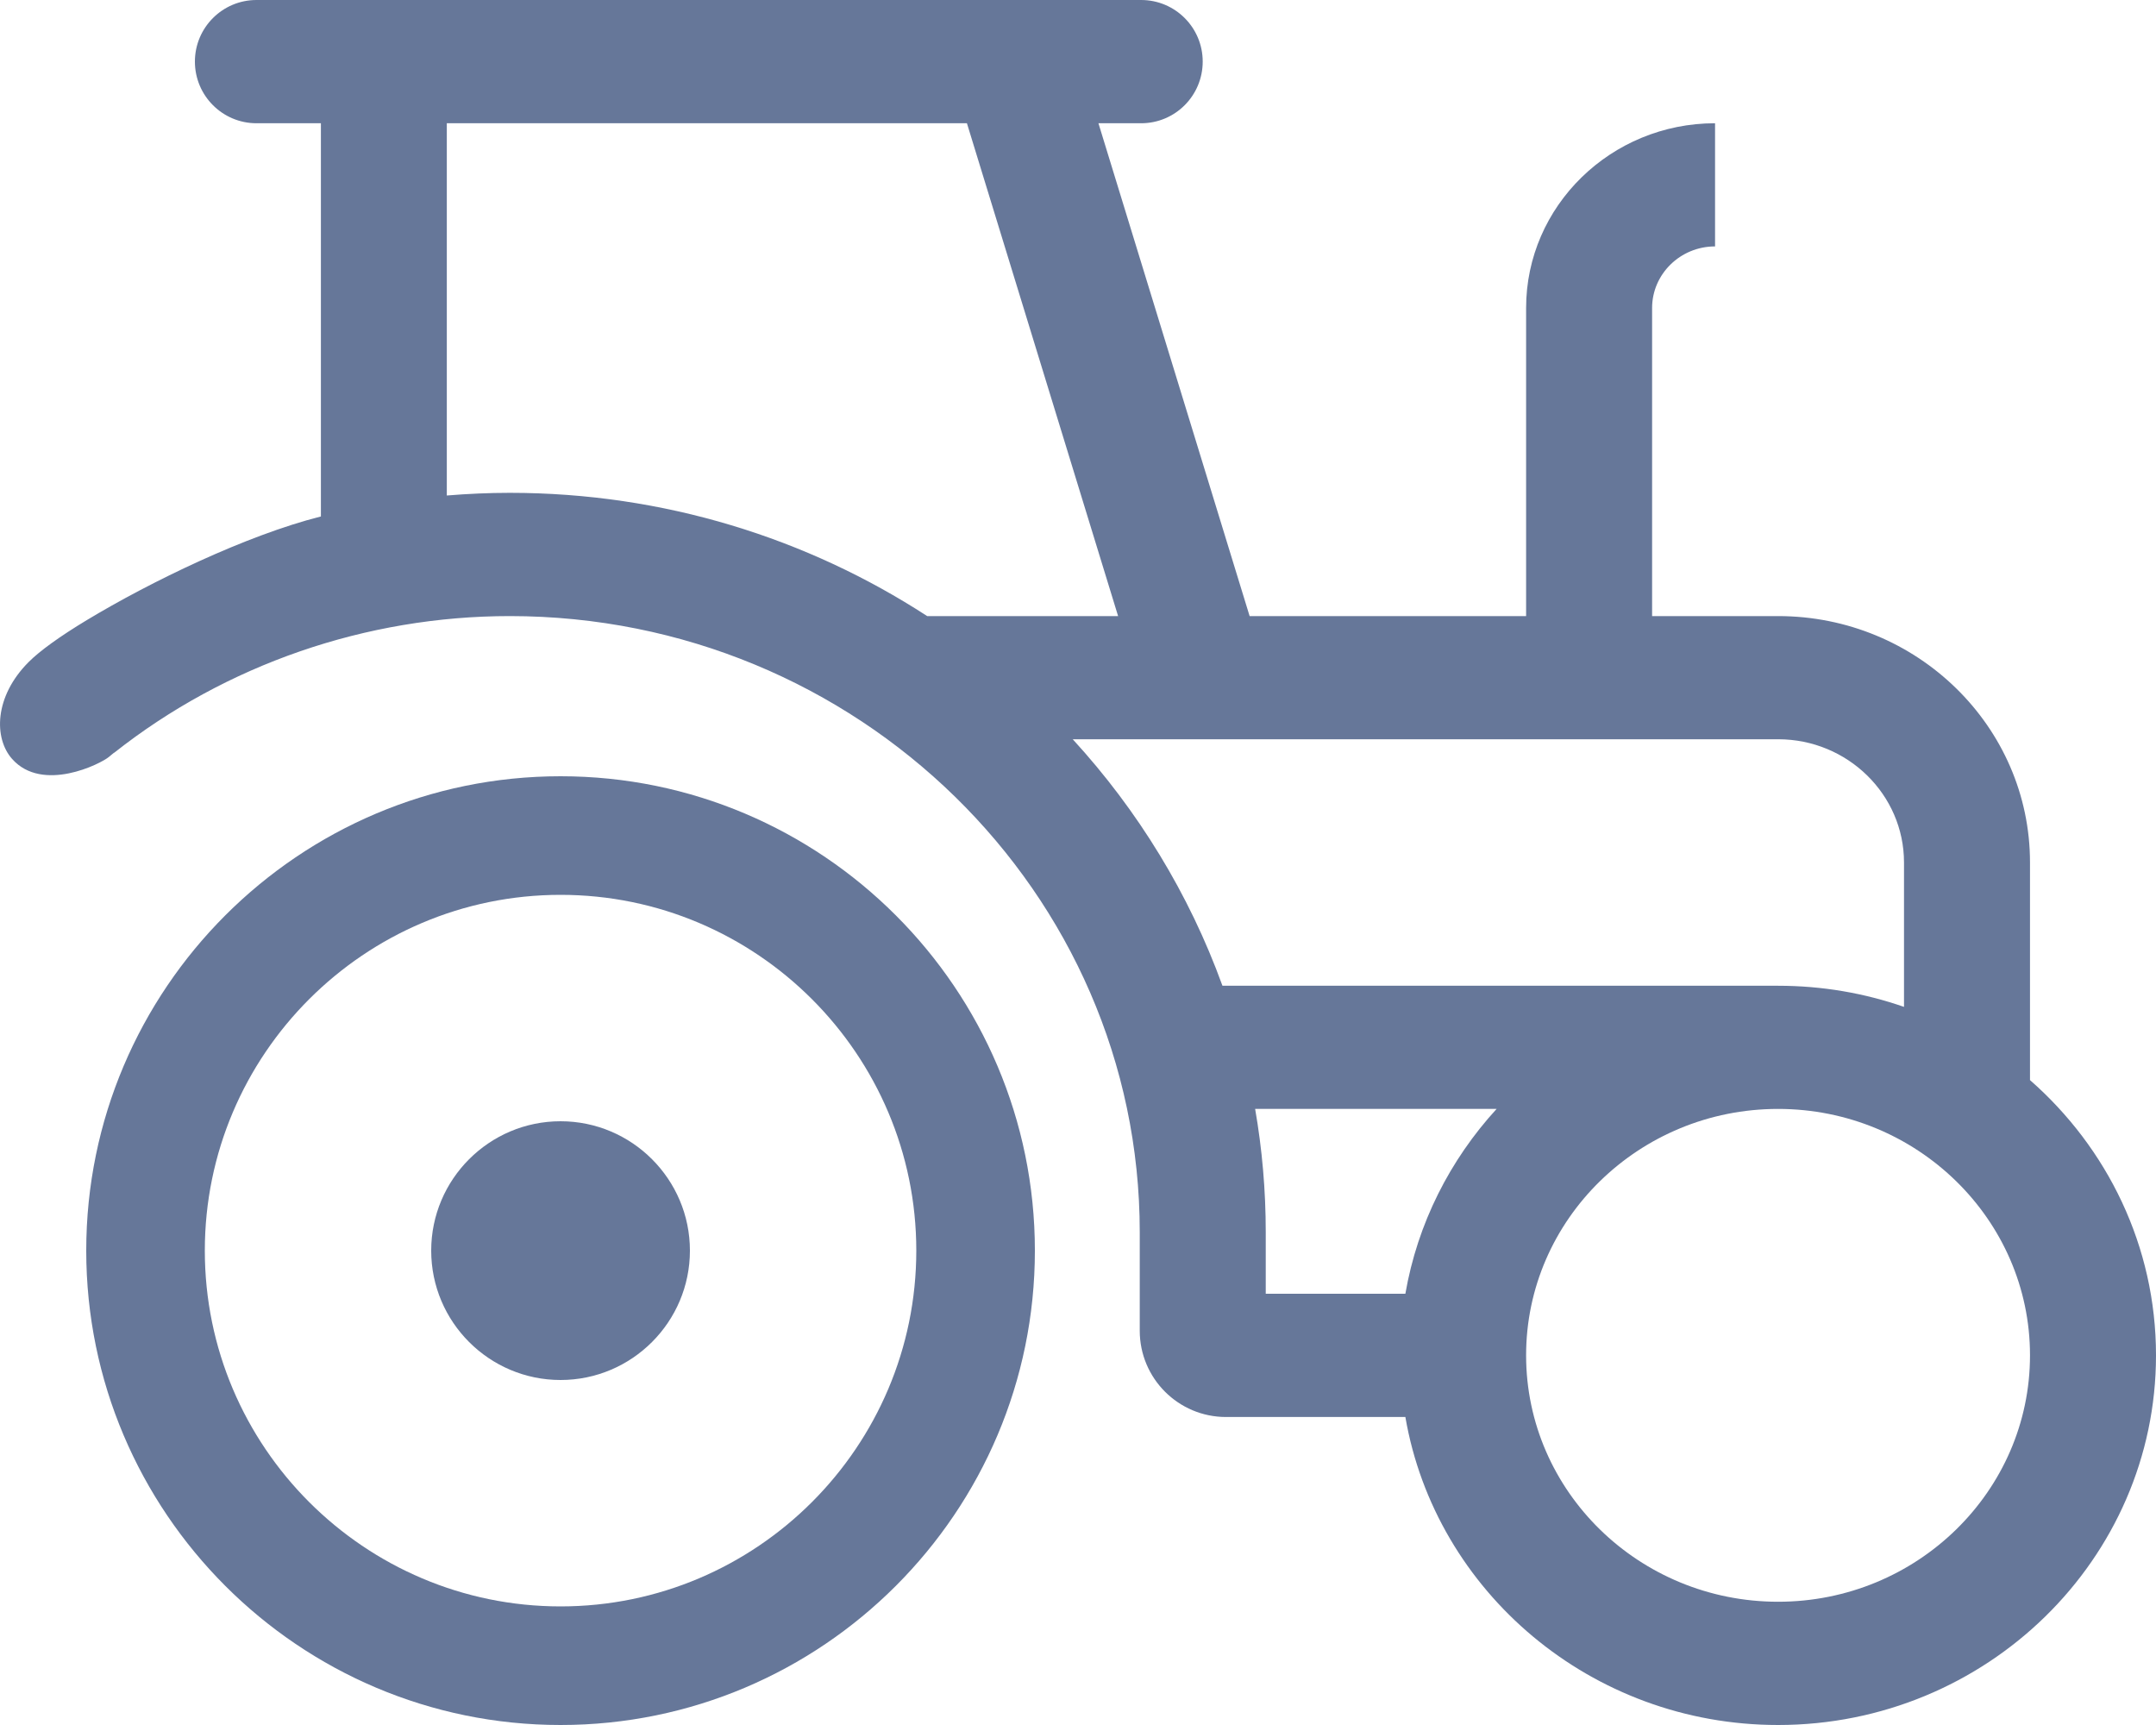
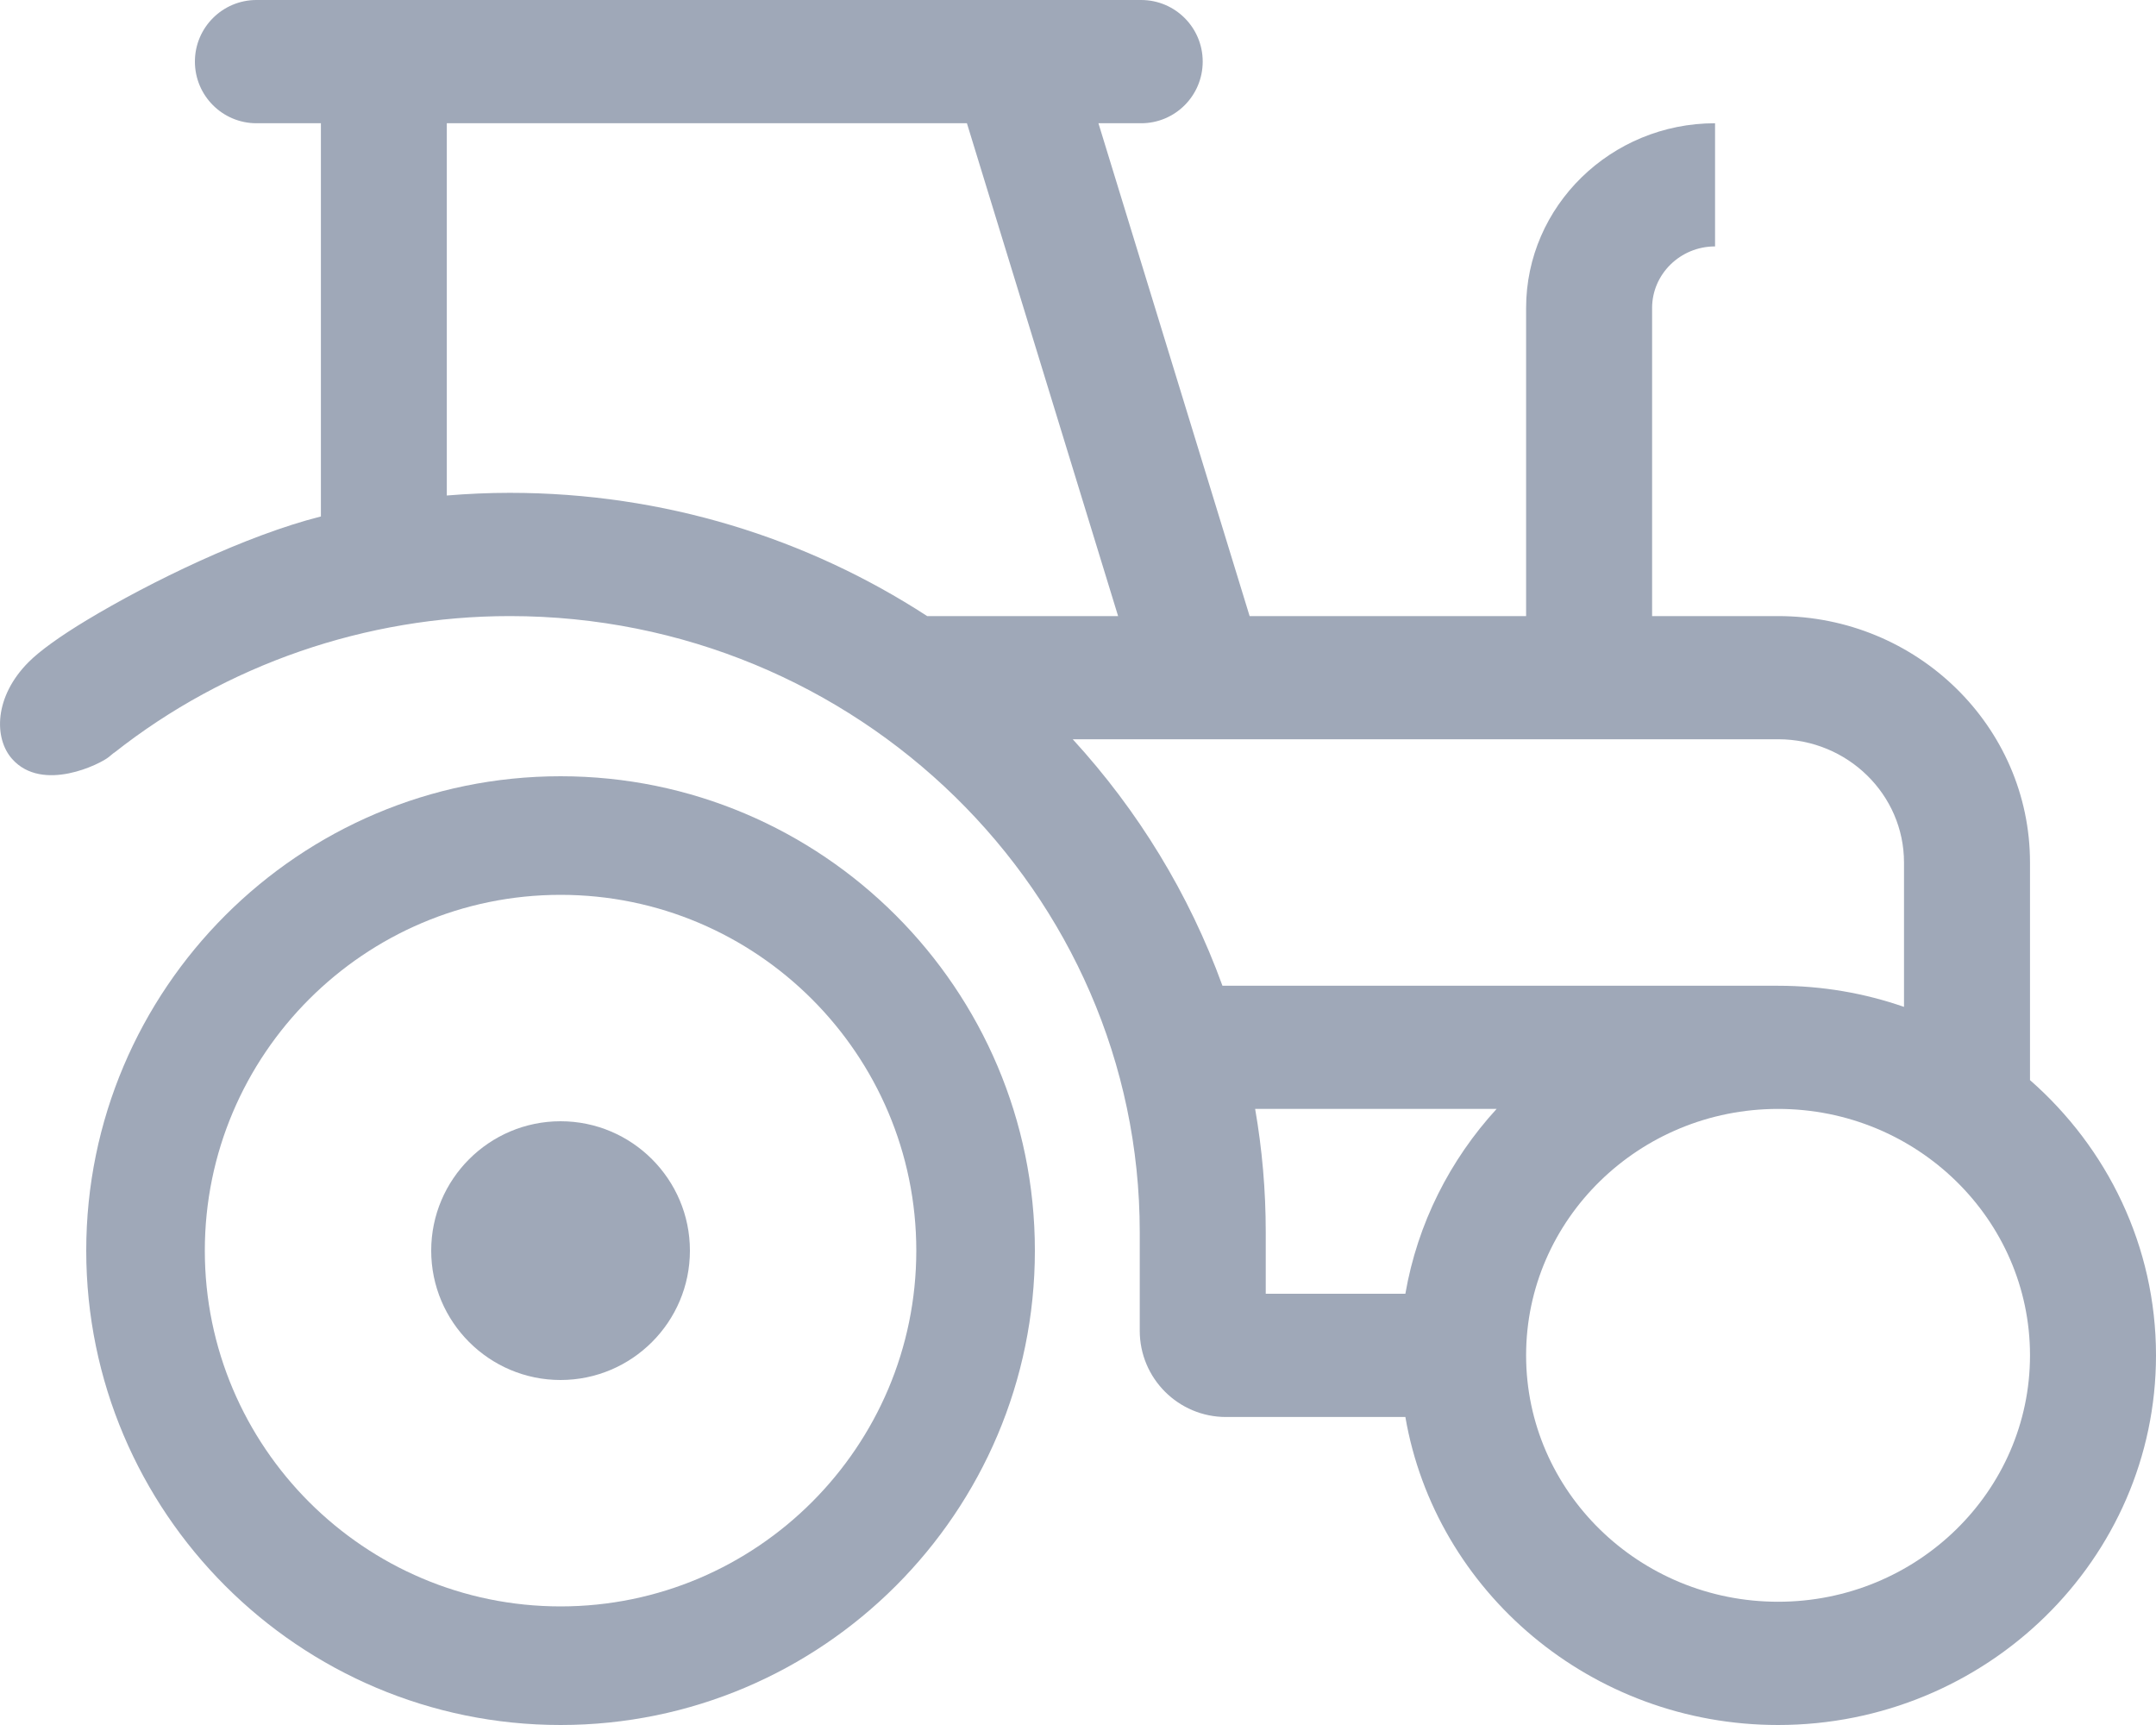
<svg xmlns="http://www.w3.org/2000/svg" width="25px" height="20px" viewBox="0 0 25 20" version="1.1">
  <g id="页面-1" stroke="none" stroke-width="1" fill="none" fill-rule="evenodd">
-     <g id="00-首页NEW" transform="translate(-21, -246)" fill="#667799" fill-rule="nonzero">
-       <g id="icon_farm" transform="translate(21, 246)">
-         <path d="M6.5,9 C3.467,9 1,11.467 1,14.5 C1,17.533 3.467,20 6.5,20 C9.533,20 12,17.533 12,14.5 C12,11.467 9.533,9 6.5,9 Z M6.5,18.625 C4.226,18.625 2.375,16.774 2.375,14.5 C2.375,12.226 4.226,10.375 6.5,10.375 C8.774,10.375 10.625,12.226 10.625,14.5 C10.625,16.774 8.774,18.625 6.5,18.625 Z" id="形状" />
-         <path d="M6.5,13 C5.673,13 5,13.673 5,14.5 C5,15.327 5.673,16 6.5,16 C7.327,16 8,15.327 8,14.5 C8,13.673 7.327,13 6.5,13 Z" id="路径" />
-         <path d="M23.539,12.523 L23.539,10 C23.539,8.424 22.229,7.143 20.618,7.143 L19.157,7.143 L19.157,3.571 C19.157,3.178 19.484,2.857 19.887,2.857 L19.887,1.429 C18.679,1.429 17.696,2.39 17.696,3.571 L17.696,7.143 L14.49,7.143 L12.737,1.429 L13.232,1.429 C13.627,1.429 13.946,1.109 13.946,0.714 C13.946,0.32 13.627,-9.0871548e-16 13.232,0 L2.974,0 C2.58,-2.12460249e-17 2.26,0.32 2.26,0.714 C2.26,1.109 2.58,1.429 2.974,1.429 L3.721,1.429 L3.721,1.429 L3.721,5.988 C2.853,6.207 1.739,6.748 1.006,7.19 C0.696,7.377 0.463,7.545 0.334,7.674 C-0.07,8.077 -0.072,8.561 0.141,8.8 C0.493,9.195 1.167,8.857 1.264,8.775 C1.361,8.693 1.305,8.742 1.326,8.726 C2.62,7.705 4.245,7.143 5.912,7.143 C9.939,7.143 13.216,10.347 13.216,14.286 L13.216,15.429 C13.216,15.981 13.664,16.429 14.216,16.429 L16.296,16.429 L16.296,16.429 C16.645,18.453 18.45,20 20.618,20 C23.034,20 25,18.077 25,15.714 C25,14.448 24.435,13.308 23.539,12.523 Z M5.181,5.745 L5.181,1.429 L11.212,1.429 L12.965,7.143 L10.751,7.143 C9.363,6.241 7.699,5.714 5.912,5.714 C5.667,5.714 5.424,5.725 5.181,5.745 Z M12.439,8.571 L20.618,8.571 C21.423,8.571 22.078,9.212 22.078,10 L22.078,11.674 C21.621,11.515 21.13,11.429 20.618,11.429 L14.175,11.429 C13.789,10.364 13.195,9.396 12.439,8.571 Z M14.554,12.857 L17.354,12.857 C16.813,13.448 16.437,14.185 16.296,15 L14.677,15 L14.677,14.286 C14.677,13.799 14.635,13.322 14.554,12.857 L14.554,12.857 Z M20.618,18.571 C19.006,18.571 17.696,17.29 17.696,15.714 C17.696,14.139 19.006,12.857 20.618,12.857 C22.229,12.857 23.539,14.139 23.539,15.714 C23.539,17.29 22.229,18.571 20.618,18.571 Z" id="形状" />
+     <g id="00-首页NEW" transform="translate(-18, -239)" fill="#9FA8B8" fill-rule="nonzero">
+       <g id="编组" transform="translate(-3, -11)">
+         <g id="icon_farm" transform="translate(21, 250)">
+           <path d="M6.5,9 C3.467,9 1,11.467 1,14.5 C1,17.533 3.467,20 6.5,20 C9.533,20 12,17.533 12,14.5 C12,11.467 9.533,9 6.5,9 Z M6.5,18.625 C4.226,18.625 2.375,16.774 2.375,14.5 C2.375,12.226 4.226,10.375 6.5,10.375 C8.774,10.375 10.625,12.226 10.625,14.5 C10.625,16.774 8.774,18.625 6.5,18.625 Z" id="形状" />
+           <path d="M6.5,13 C5.673,13 5,13.673 5,14.5 C5,15.327 5.673,16 6.5,16 C7.327,16 8,15.327 8,14.5 C8,13.673 7.327,13 6.5,13 Z" id="路径" />
+           <path d="M23.539,12.523 L23.539,10 C23.539,8.424 22.229,7.143 20.618,7.143 L19.157,7.143 L19.157,3.571 C19.157,3.178 19.484,2.857 19.887,2.857 L19.887,1.429 C18.679,1.429 17.696,2.39 17.696,3.571 L17.696,7.143 L14.49,7.143 L12.737,1.429 L13.232,1.429 C13.627,1.429 13.946,1.109 13.946,0.714 C13.946,0.32 13.627,-9.0871548e-16 13.232,0 L2.974,0 C2.58,-2.12460249e-17 2.26,0.32 2.26,0.714 C2.26,1.109 2.58,1.429 2.974,1.429 L3.721,1.429 L3.721,1.429 L3.721,5.988 C2.853,6.207 1.739,6.748 1.006,7.19 C0.696,7.377 0.463,7.545 0.334,7.674 C-0.07,8.077 -0.072,8.561 0.141,8.8 C0.493,9.195 1.167,8.857 1.264,8.775 C1.361,8.693 1.305,8.742 1.326,8.726 C2.62,7.705 4.245,7.143 5.912,7.143 C9.939,7.143 13.216,10.347 13.216,14.286 L13.216,15.429 C13.216,15.981 13.664,16.429 14.216,16.429 L16.296,16.429 L16.296,16.429 C16.645,18.453 18.45,20 20.618,20 C23.034,20 25,18.077 25,15.714 C25,14.448 24.435,13.308 23.539,12.523 Z M5.181,5.745 L5.181,1.429 L11.212,1.429 L12.965,7.143 L10.751,7.143 C9.363,6.241 7.699,5.714 5.912,5.714 C5.667,5.714 5.424,5.725 5.181,5.745 Z M12.439,8.571 L20.618,8.571 C21.423,8.571 22.078,9.212 22.078,10 L22.078,11.674 C21.621,11.515 21.13,11.429 20.618,11.429 L14.175,11.429 C13.789,10.364 13.195,9.396 12.439,8.571 Z M14.554,12.857 L17.354,12.857 C16.813,13.448 16.437,14.185 16.296,15 L14.677,15 L14.677,14.286 C14.677,13.799 14.635,13.322 14.554,12.857 L14.554,12.857 Z M20.618,18.571 C19.006,18.571 17.696,17.29 17.696,15.714 C17.696,14.139 19.006,12.857 20.618,12.857 C22.229,12.857 23.539,14.139 23.539,15.714 C23.539,17.29 22.229,18.571 20.618,18.571 Z" id="形状" />
+         </g>
      </g>
    </g>
  </g>
</svg>
